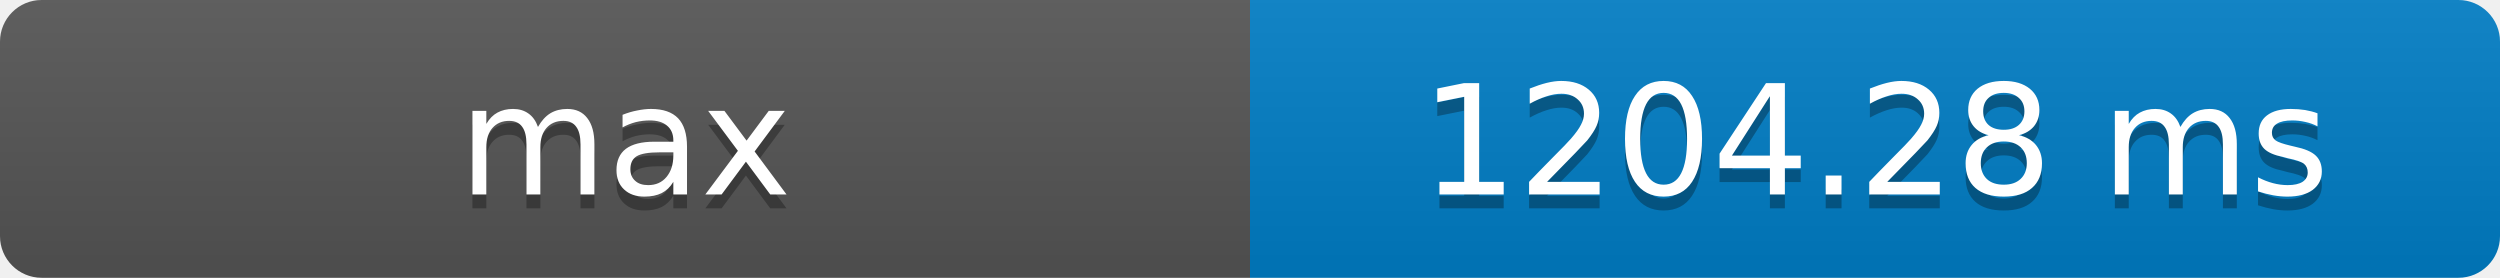
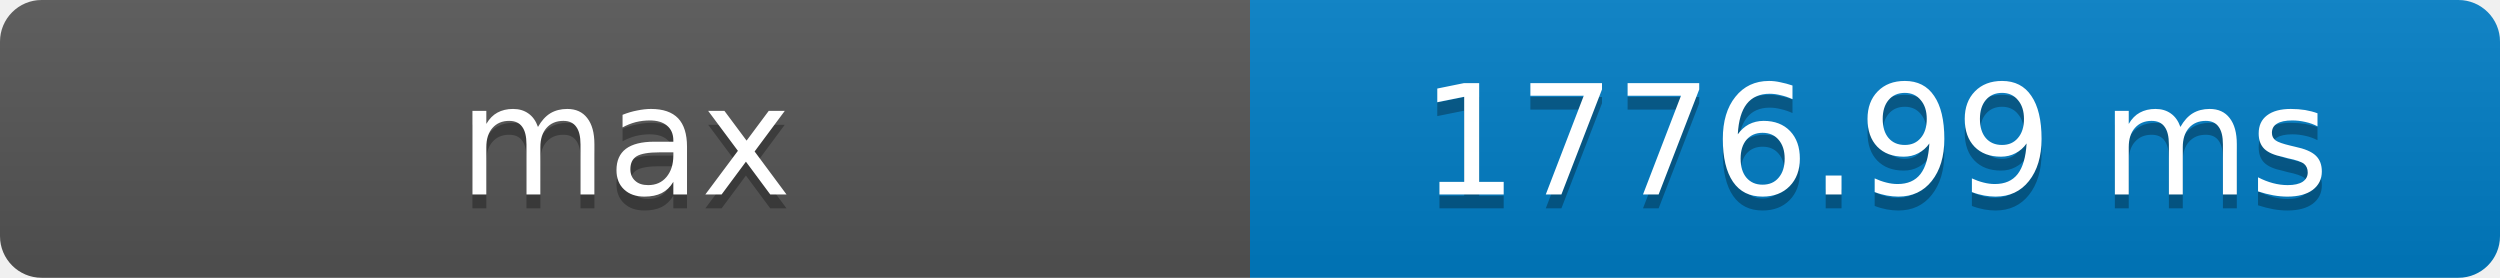
- <svg xmlns="http://www.w3.org/2000/svg" width="180" height="20" role="img" aria-label="max: 1204.28 ms">
+ <svg xmlns="http://www.w3.org/2000/svg" width="180" height="20" role="img" aria-label="max: 1776.99 ms">
  <defs>
    <clipPath id="round">
      <rect width="180" height="20" rx="3" fill="#fff" />
    </clipPath>
    <linearGradient id="shade" x2="0" y2="100%">
      <stop offset="0" stop-color="#bbb" stop-opacity=".1" />
      <stop offset="1" stop-opacity=".1" />
    </linearGradient>
  </defs>
  <g clip-path="url(#round)">
    <rect width="90" height="20" fill="#555" />
    <rect x="90" width="90" height="20" fill="#007ec6" />
    <rect width="180" height="20" fill="url(#shade)" />
  </g>
  <g fill="#fff" text-anchor="middle" font-family="Verdana,Geneva,DejaVu Sans,sans-serif" font-size="11">
    <text x="45" y="15" fill="#010101" fill-opacity=".3">max</text>
    <text x="45" y="14">max</text>
-     <text x="135" y="15" fill="#010101" fill-opacity=".3">1204.28 ms</text>
-     <text x="135" y="14">1204.28 ms</text>
+     <text x="135" y="15" fill="#010101" fill-opacity=".3">1776.99 ms</text>
+     <text x="135" y="14">1776.99 ms</text>
  </g>
</svg>
